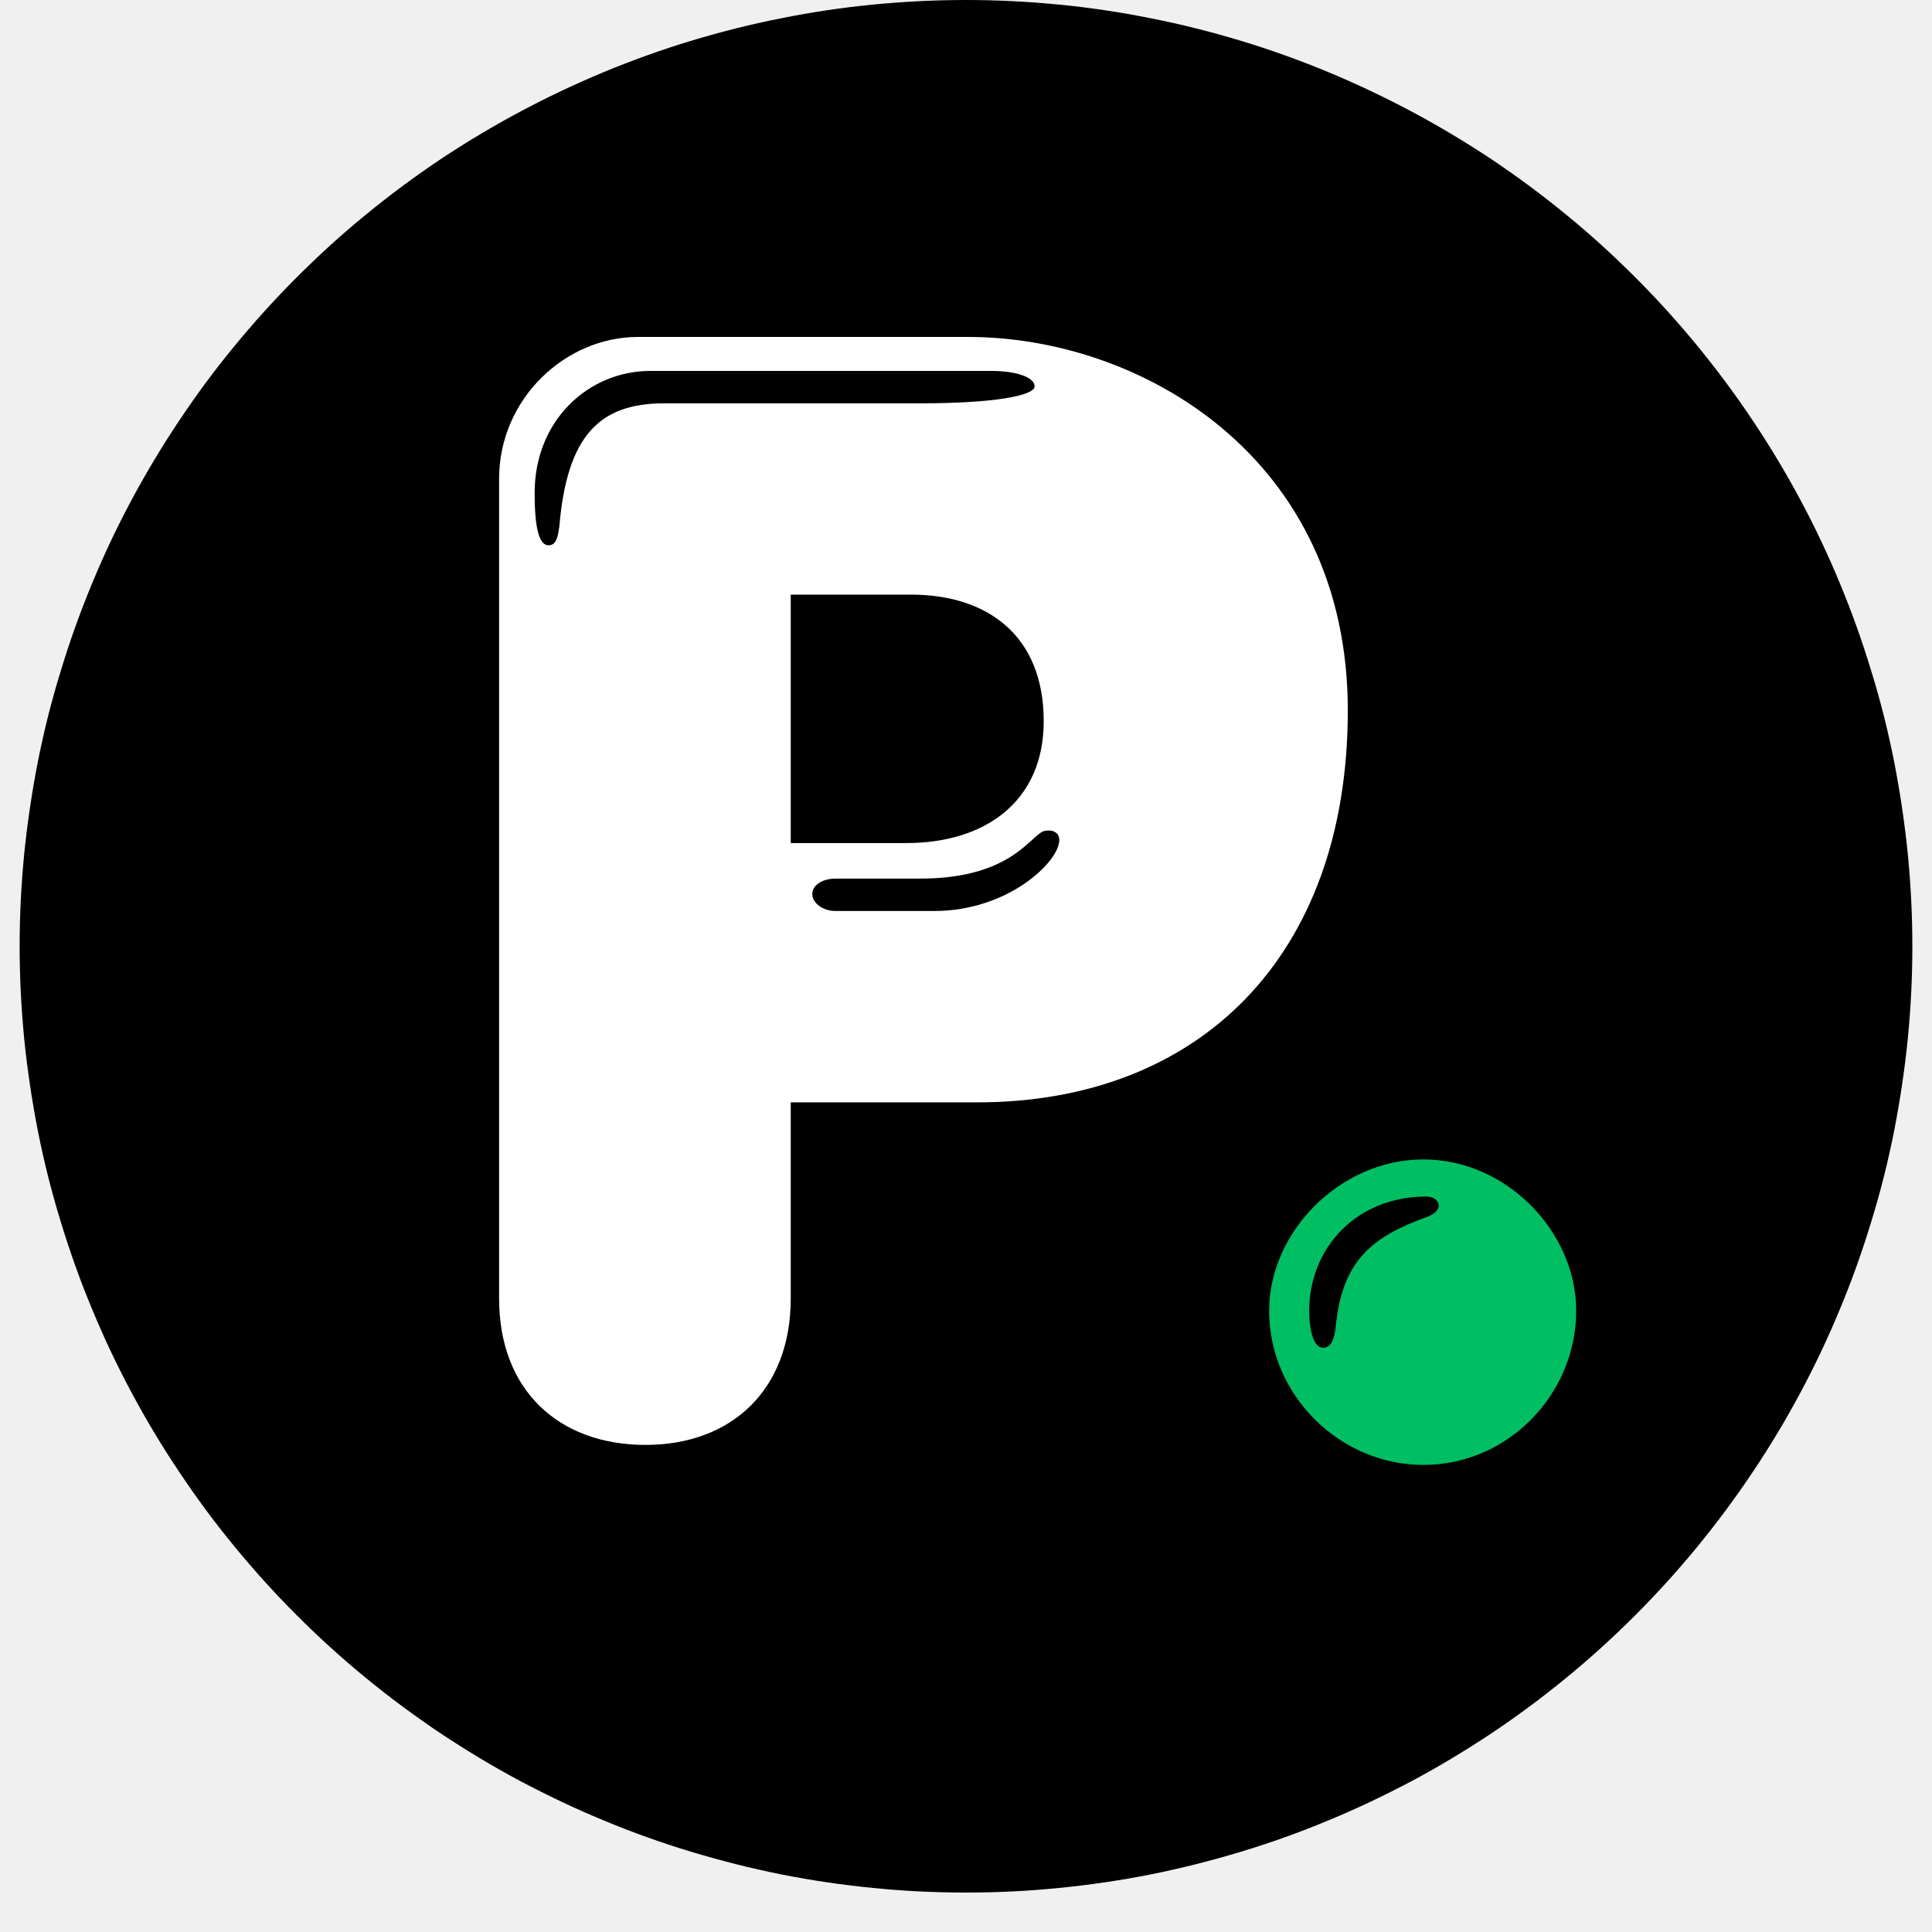
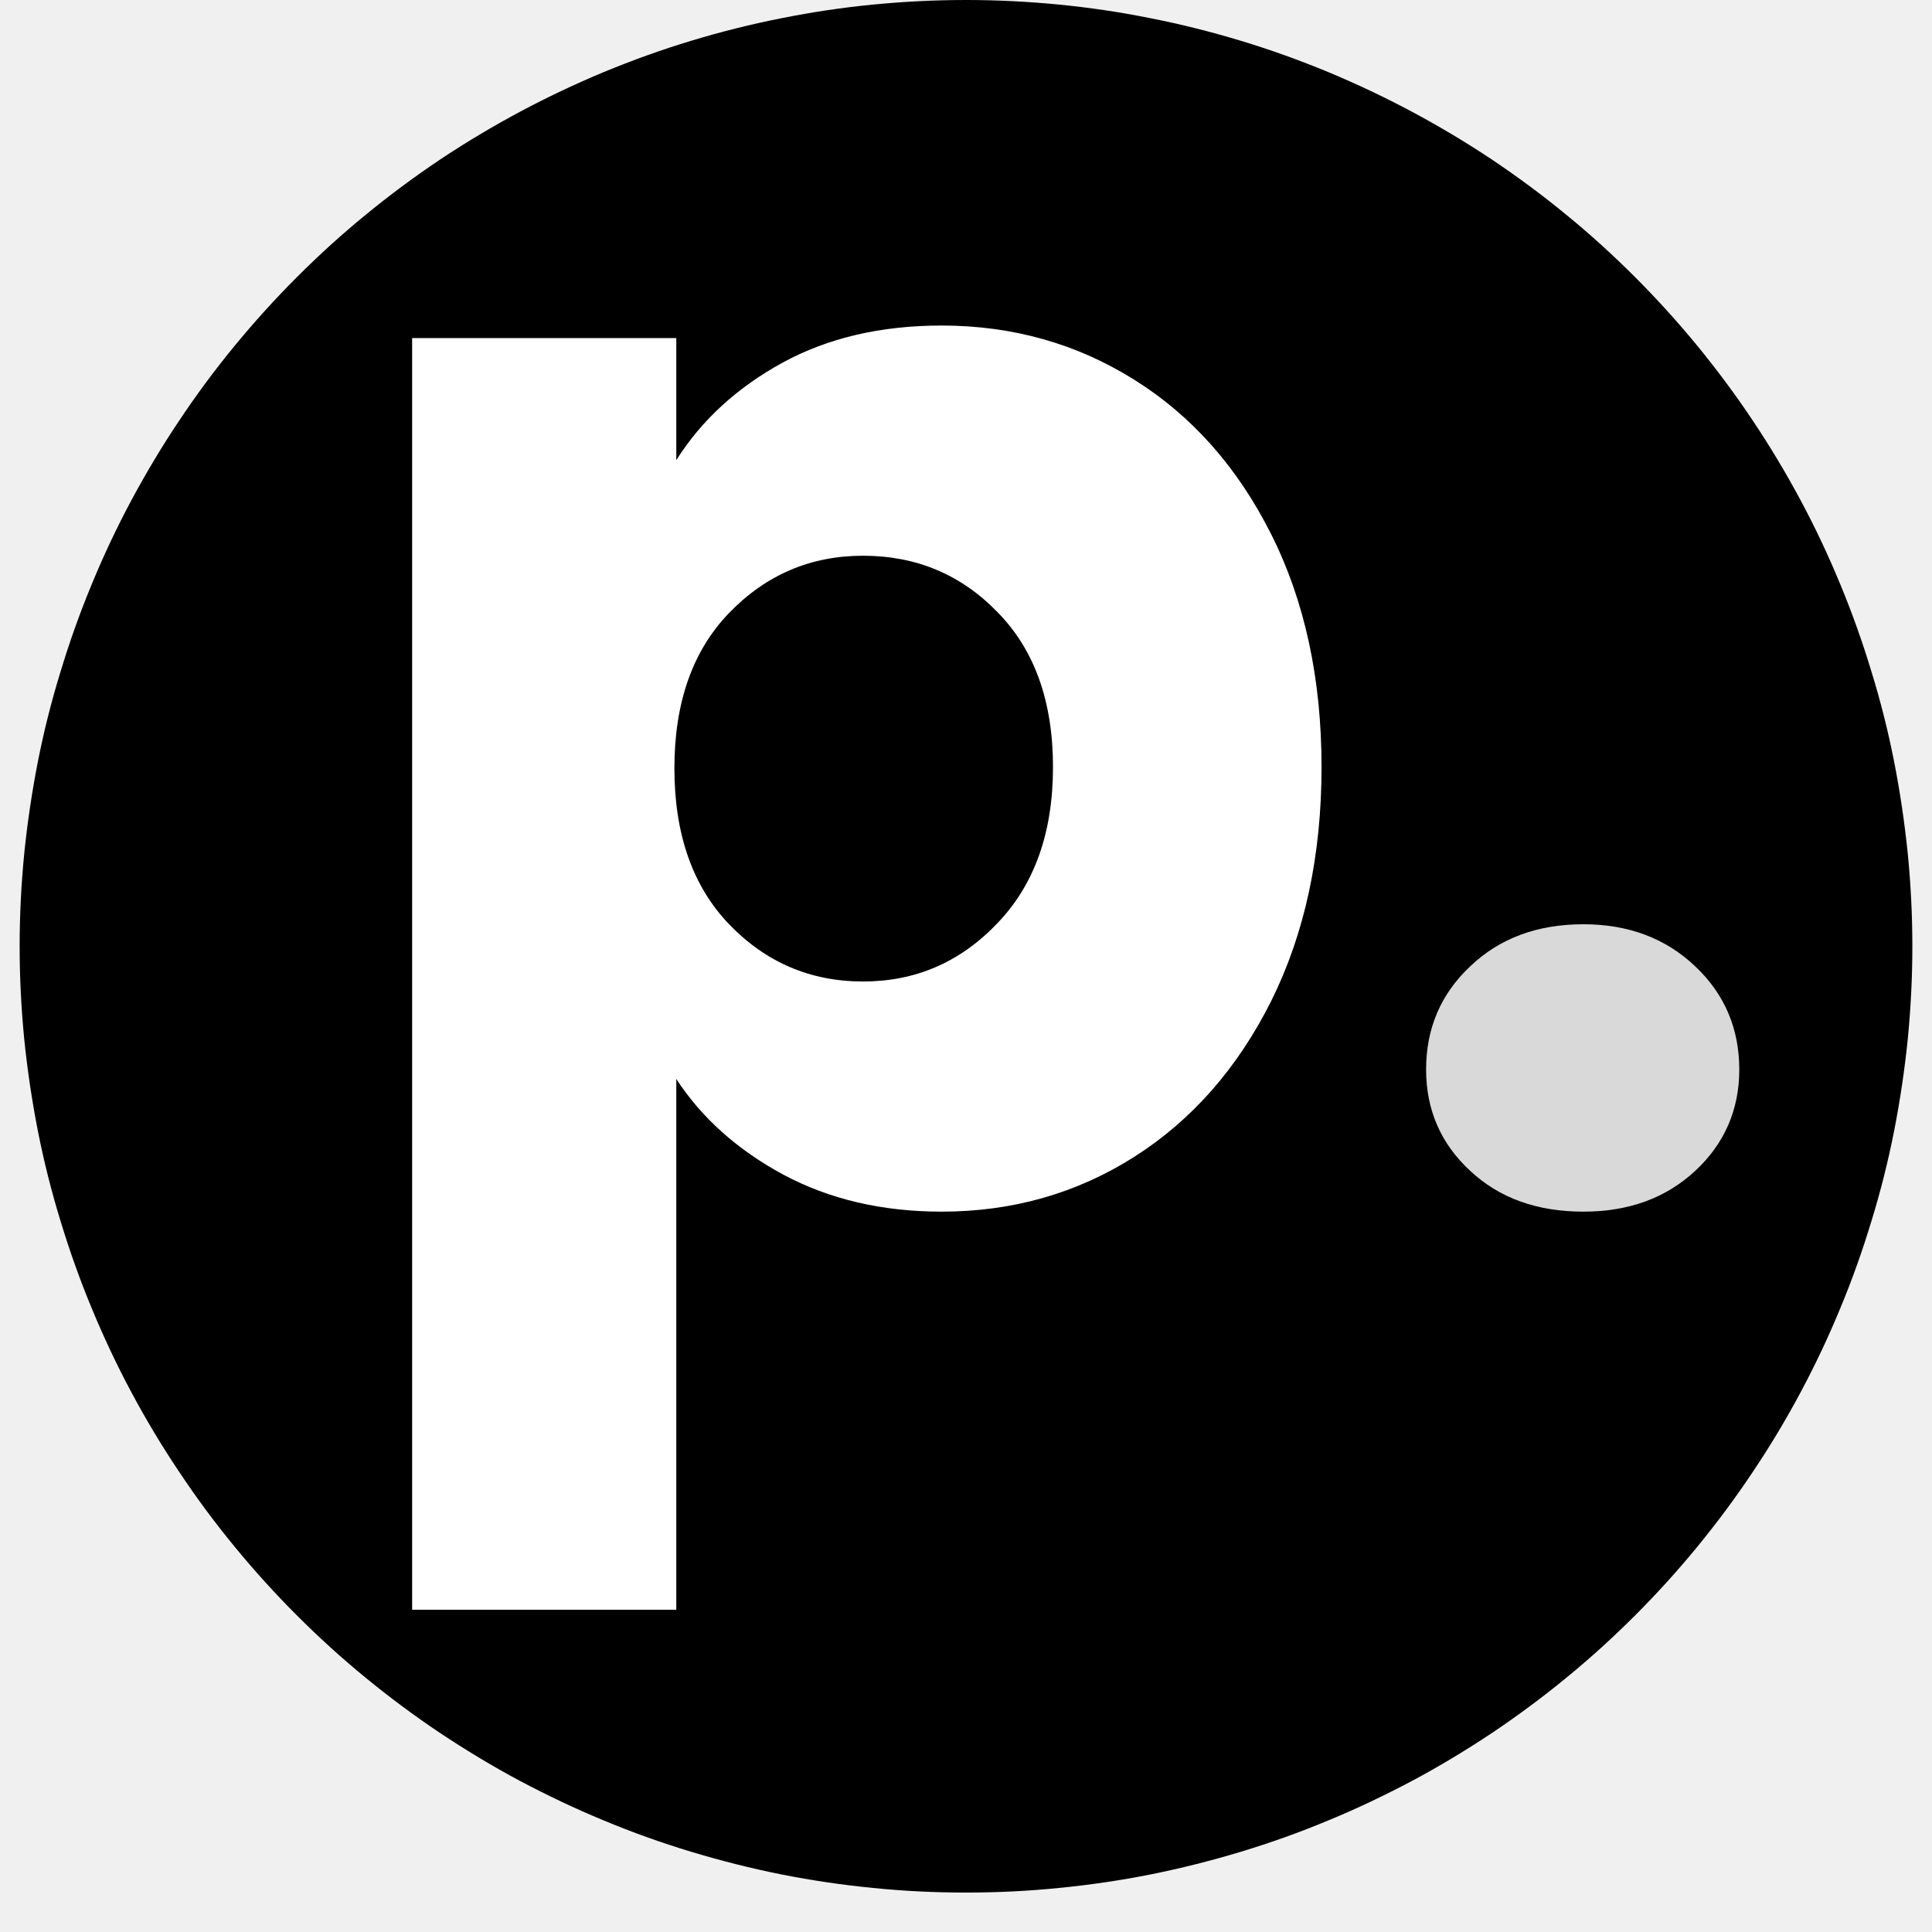
<svg xmlns="http://www.w3.org/2000/svg" width="64" zoomAndPan="magnify" viewBox="0 0 48 48" height="64" preserveAspectRatio="xMidYMid meet" version="1.0">
  <defs>
    <g />
-     <clipPath id="f6e125005a">
+     <clipPath id="c981756351">
      <path d="M 0.488 0 L 47.508 0 L 47.508 47.02 L 0.488 47.02 Z M 0.488 0 " clip-rule="nonzero" />
    </clipPath>
  </defs>
-   <g clip-path="url(#f6e125005a)">
+   <g clip-path="url(#c981756351)">
    <path fill="#000000" d="M 47.512 23.512 C 47.512 24.281 47.473 25.047 47.398 25.816 C 47.32 26.582 47.207 27.34 47.059 28.098 C 46.91 28.852 46.723 29.598 46.496 30.336 C 46.273 31.07 46.016 31.797 45.719 32.508 C 45.426 33.219 45.098 33.914 44.734 34.594 C 44.371 35.273 43.977 35.93 43.547 36.57 C 43.121 37.211 42.66 37.828 42.172 38.426 C 41.684 39.02 41.168 39.59 40.625 40.133 C 40.078 40.68 39.512 41.195 38.914 41.684 C 38.32 42.172 37.703 42.629 37.062 43.059 C 36.422 43.484 35.762 43.883 35.082 44.246 C 34.402 44.605 33.707 44.938 32.996 45.23 C 32.285 45.527 31.562 45.785 30.824 46.008 C 30.086 46.23 29.344 46.418 28.586 46.57 C 27.832 46.719 27.07 46.832 26.305 46.906 C 25.539 46.984 24.77 47.02 24 47.02 C 23.23 47.02 22.461 46.984 21.695 46.906 C 20.93 46.832 20.168 46.719 19.414 46.57 C 18.656 46.418 17.914 46.23 17.176 46.008 C 16.438 45.785 15.715 45.527 15.004 45.23 C 14.293 44.938 13.598 44.605 12.918 44.246 C 12.238 43.883 11.578 43.484 10.938 43.059 C 10.297 42.629 9.68 42.172 9.086 41.684 C 8.488 41.195 7.922 40.68 7.375 40.133 C 6.832 39.59 6.316 39.02 5.828 38.426 C 5.336 37.828 4.879 37.211 4.453 36.57 C 4.023 35.93 3.629 35.273 3.266 34.594 C 2.902 33.914 2.574 33.219 2.281 32.508 C 1.984 31.797 1.727 31.07 1.504 30.336 C 1.277 29.598 1.09 28.852 0.941 28.098 C 0.793 27.34 0.68 26.582 0.602 25.816 C 0.527 25.047 0.488 24.281 0.488 23.512 C 0.488 22.738 0.527 21.973 0.602 21.207 C 0.68 20.441 0.793 19.68 0.941 18.922 C 1.09 18.168 1.277 17.422 1.504 16.688 C 1.727 15.949 1.984 15.227 2.281 14.512 C 2.574 13.801 2.902 13.105 3.266 12.426 C 3.629 11.75 4.023 11.09 4.453 10.449 C 4.879 9.809 5.336 9.191 5.828 8.594 C 6.316 8 6.832 7.43 7.375 6.887 C 7.922 6.34 8.488 5.824 9.086 5.336 C 9.68 4.848 10.297 4.391 10.938 3.961 C 11.578 3.535 12.238 3.141 12.918 2.777 C 13.598 2.414 14.293 2.086 15.004 1.789 C 15.715 1.496 16.438 1.234 17.176 1.012 C 17.914 0.789 18.656 0.602 19.414 0.453 C 20.168 0.301 20.93 0.188 21.695 0.113 C 22.461 0.039 23.23 0 24 0 C 24.77 0 25.539 0.039 26.305 0.113 C 27.07 0.188 27.832 0.301 28.586 0.453 C 29.344 0.602 30.086 0.789 30.824 1.012 C 31.562 1.234 32.285 1.496 32.996 1.789 C 33.707 2.086 34.402 2.414 35.082 2.777 C 35.762 3.141 36.422 3.535 37.062 3.961 C 37.703 4.391 38.32 4.848 38.914 5.336 C 39.512 5.824 40.078 6.34 40.625 6.887 C 41.168 7.43 41.684 8 42.172 8.594 C 42.66 9.191 43.121 9.809 43.547 10.449 C 43.977 11.09 44.371 11.75 44.734 12.426 C 45.098 13.105 45.426 13.801 45.719 14.512 C 46.016 15.227 46.273 15.949 46.496 16.688 C 46.723 17.422 46.91 18.168 47.059 18.922 C 47.207 19.68 47.32 20.441 47.398 21.207 C 47.473 21.973 47.512 22.738 47.512 23.512 Z M 47.512 23.512 " fill-opacity="1" fill-rule="nonzero" />
  </g>
  <g fill="#ffffff" fill-opacity="1">
-     <g transform="translate(10.98179, 35.6685)">
+     <g transform="translate(7.864284, 29.79095)">
      <g>
-         <path d="M 5.059 0.23 C 7.168 0.23 8.664 -1.113 8.664 -3.41 L 8.664 -8.281 L 13.301 -8.281 C 18.785 -8.281 22.504 -11.883 22.504 -18.02 C 22.504 -24.305 17.367 -27.297 13.074 -27.297 L 4.867 -27.297 C 3.066 -27.297 1.418 -25.762 1.418 -23.77 L 1.418 -3.41 C 1.418 -1.113 2.914 0.23 5.059 0.23 Z M 2.645 -22.121 C 2.414 -22.121 2.301 -22.543 2.301 -23.422 C 2.301 -25.227 3.641 -26.453 5.176 -26.453 L 13.648 -26.453 C 14.262 -26.453 14.723 -26.297 14.723 -26.07 C 14.723 -25.84 13.723 -25.648 11.883 -25.648 L 5.52 -25.648 C 3.91 -25.648 3.105 -24.844 2.914 -22.582 C 2.875 -22.312 2.836 -22.121 2.645 -22.121 Z M 8.664 -14.723 L 8.664 -20.895 L 11.652 -20.895 C 13.531 -20.895 14.949 -19.898 14.949 -17.75 C 14.949 -15.758 13.496 -14.723 11.539 -14.723 Z M 9.777 -13.035 C 9.469 -13.035 9.199 -13.227 9.199 -13.457 C 9.199 -13.688 9.469 -13.84 9.777 -13.84 L 11.883 -13.84 C 14.223 -13.84 14.645 -14.988 14.988 -15.027 C 15.219 -15.066 15.336 -14.949 15.336 -14.797 C 15.336 -14.262 14.07 -13.035 12.23 -13.035 Z M 9.777 -13.035 " />
+         <path d="M 8.938 -18.359 C 9.57 -19.359 10.453 -20.164 11.578 -20.781 C 12.703 -21.395 14.02 -21.703 15.531 -21.703 C 17.289 -21.703 18.883 -21.254 20.312 -20.359 C 21.75 -19.461 22.883 -18.18 23.719 -16.516 C 24.551 -14.859 24.969 -12.93 24.969 -10.734 C 24.969 -8.535 24.551 -6.598 23.719 -4.922 C 22.883 -3.254 21.75 -1.961 20.312 -1.047 C 18.883 -0.141 17.289 0.312 15.531 0.312 C 14.051 0.312 12.738 0.004 11.594 -0.609 C 10.457 -1.223 9.57 -2.016 8.938 -2.984 L 8.938 10.203 L 2.375 10.203 L 2.375 -21.391 L 8.938 -21.391 Z M 18.297 -10.734 C 18.297 -12.367 17.836 -13.648 16.922 -14.578 C 16.016 -15.516 14.898 -15.984 13.578 -15.984 C 12.273 -15.984 11.164 -15.508 10.25 -14.562 C 9.344 -13.625 8.891 -12.336 8.891 -10.703 C 8.891 -9.066 9.344 -7.773 10.25 -6.828 C 11.164 -5.879 12.273 -5.406 13.578 -5.406 C 14.879 -5.406 15.988 -5.883 16.906 -6.844 C 17.832 -7.801 18.297 -9.098 18.297 -10.734 Z M 18.297 -10.734 " />
      </g>
    </g>
  </g>
-   <g fill="#00bf63" fill-opacity="1">
-     <g transform="translate(29.61317, 35.6685)">
+   <g fill="#d9d9d9" fill-opacity="1">
+     <g transform="translate(33.9, 29.79095)">
      <g>
-         <path d="M 5.75 0.727 C 7.859 0.727 9.547 -1.035 9.547 -3.105 C 9.547 -5.059 7.82 -6.863 5.75 -6.863 C 3.68 -6.863 1.918 -5.059 1.918 -3.105 C 1.918 -0.996 3.68 0.727 5.75 0.727 Z M 3.258 -2.184 C 3.027 -2.184 2.914 -2.605 2.914 -3.105 C 2.914 -4.641 4.062 -5.941 5.828 -5.941 C 6.02 -5.941 6.133 -5.828 6.133 -5.711 C 6.133 -5.637 6.059 -5.52 5.867 -5.445 C 4.484 -4.945 3.719 -4.371 3.566 -2.645 C 3.527 -2.375 3.449 -2.184 3.258 -2.184 Z M 3.258 -2.184 " />
+         <path d="M 5.438 0.312 C 4.289 0.312 3.352 -0.023 2.625 -0.703 C 1.895 -1.379 1.531 -2.219 1.531 -3.219 C 1.531 -4.238 1.895 -5.094 2.625 -5.781 C 3.352 -6.477 4.289 -6.828 5.438 -6.828 C 6.562 -6.828 7.488 -6.477 8.219 -5.781 C 8.945 -5.094 9.312 -4.238 9.312 -3.219 C 9.312 -2.219 8.945 -1.379 8.219 -0.703 C 7.488 -0.023 6.562 0.312 5.438 0.312 Z M 5.438 0.312 " />
      </g>
    </g>
  </g>
</svg>
